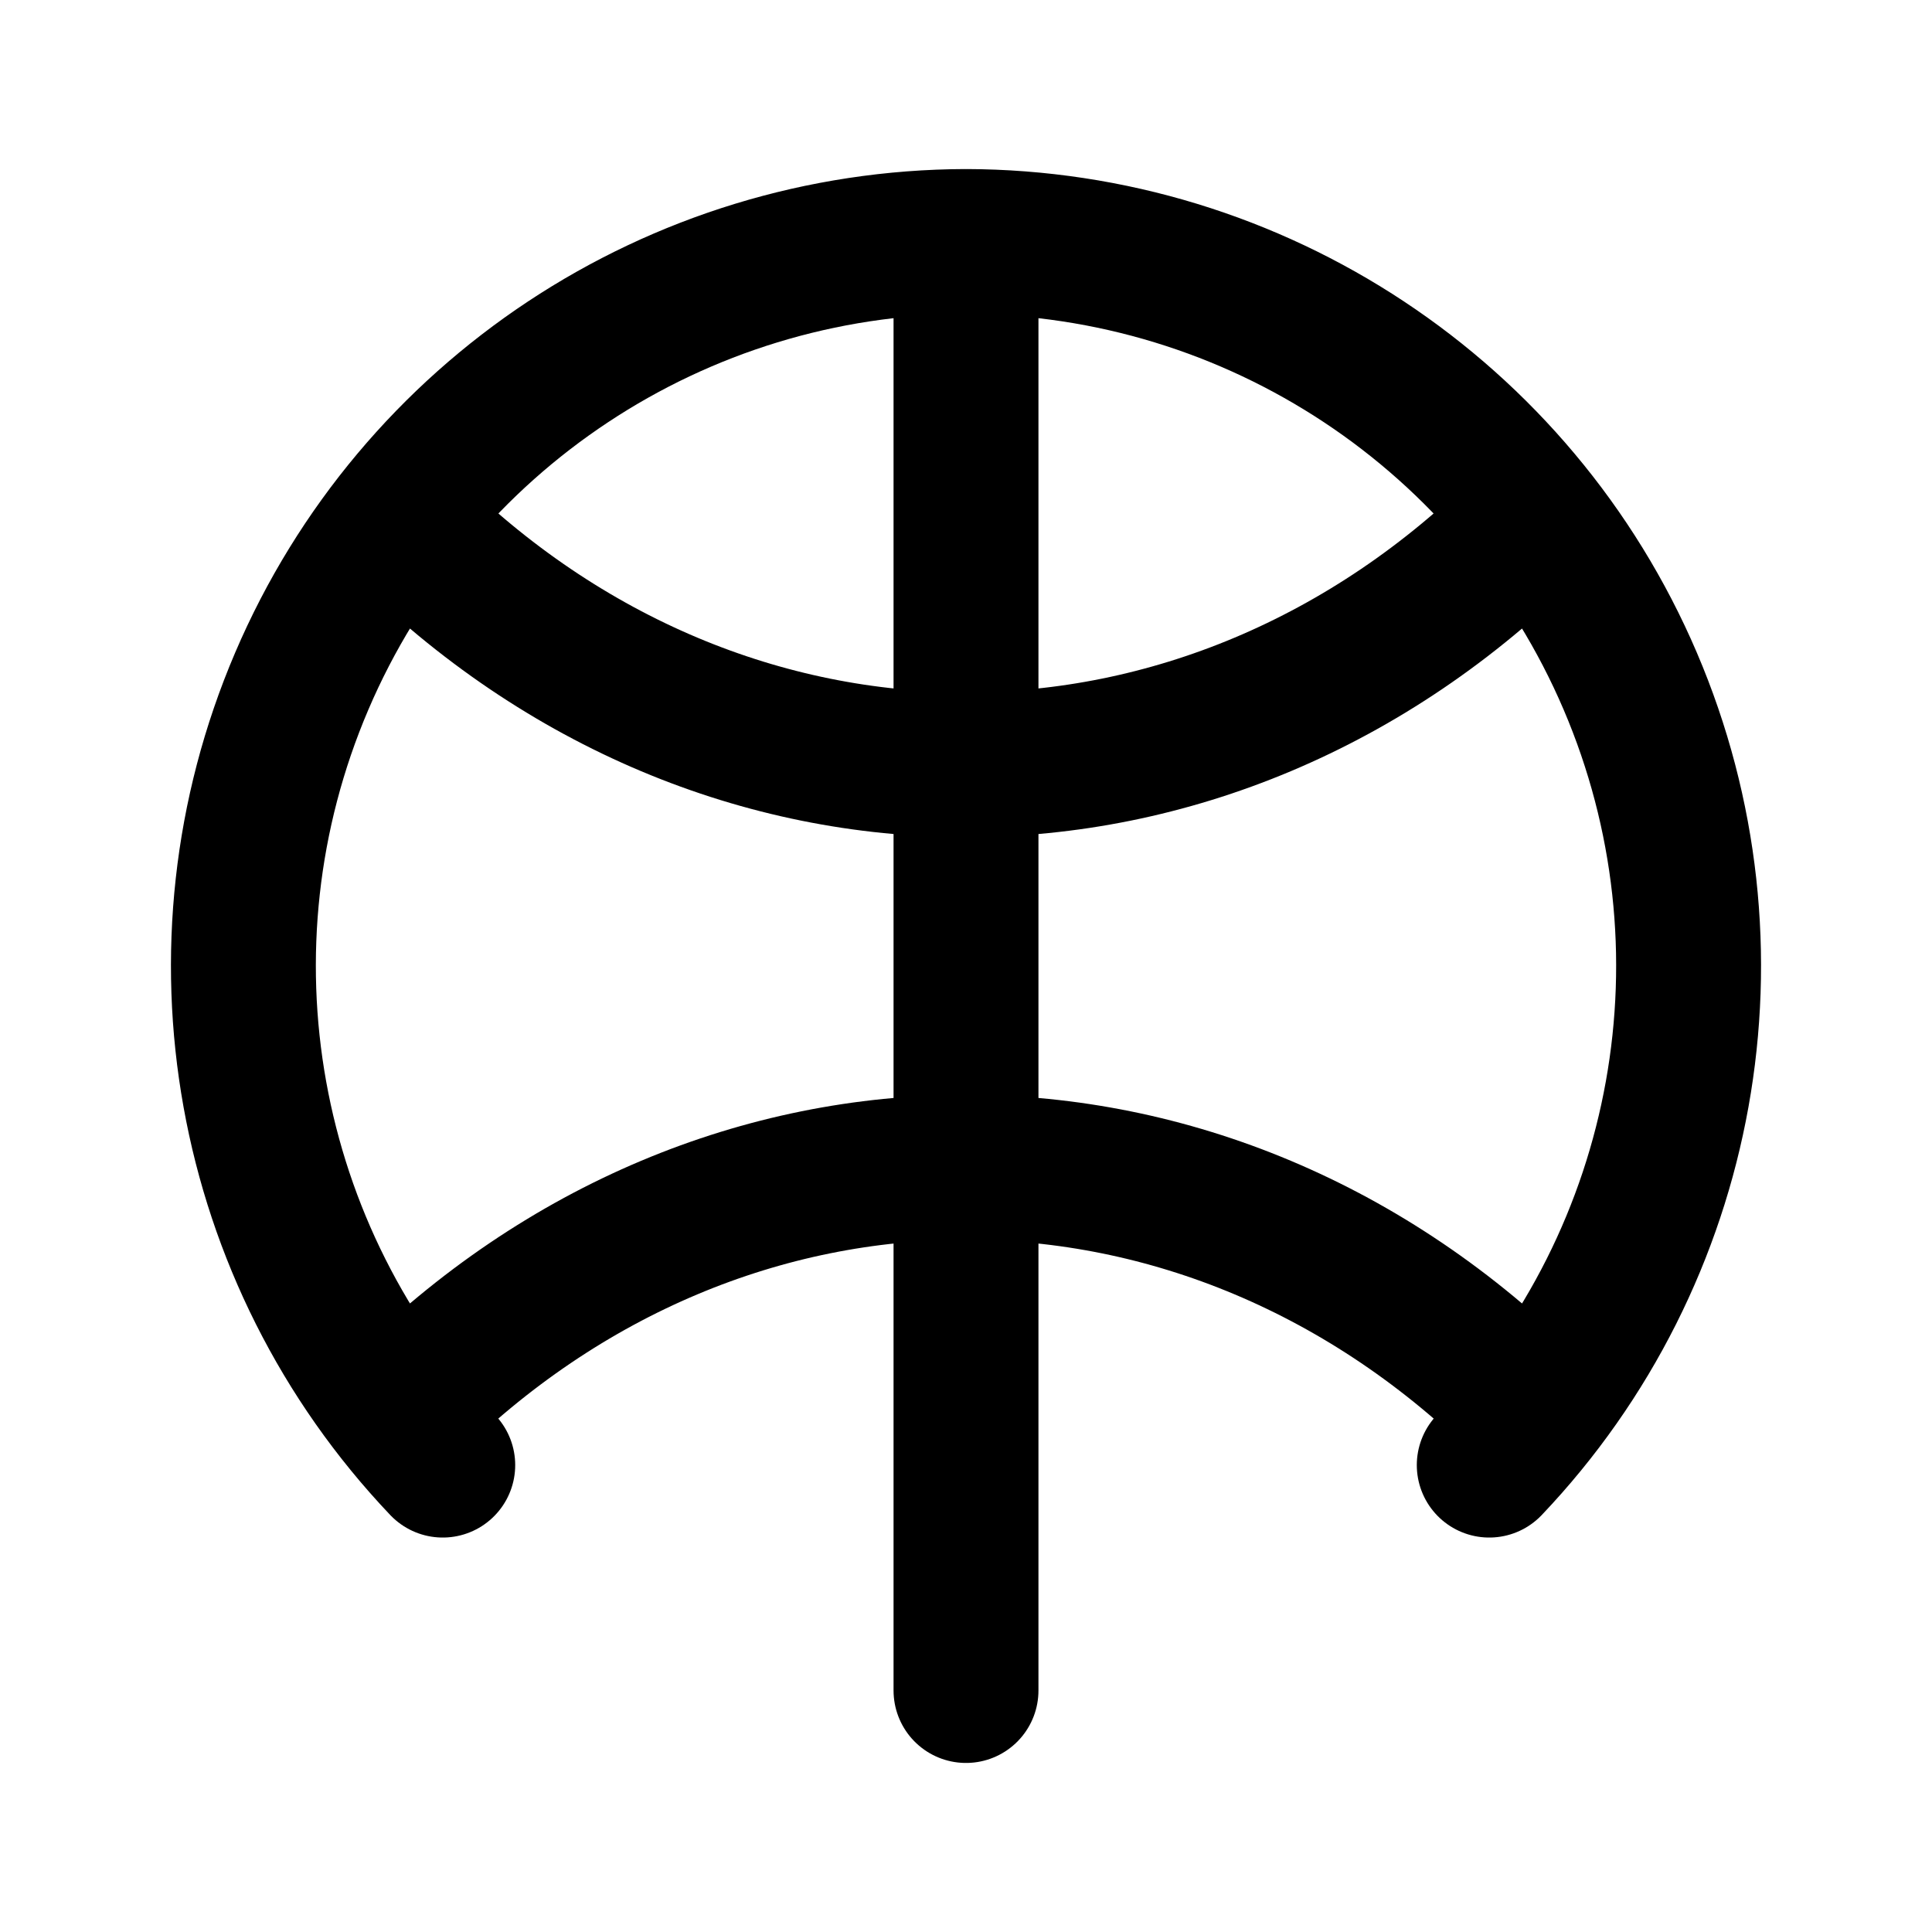
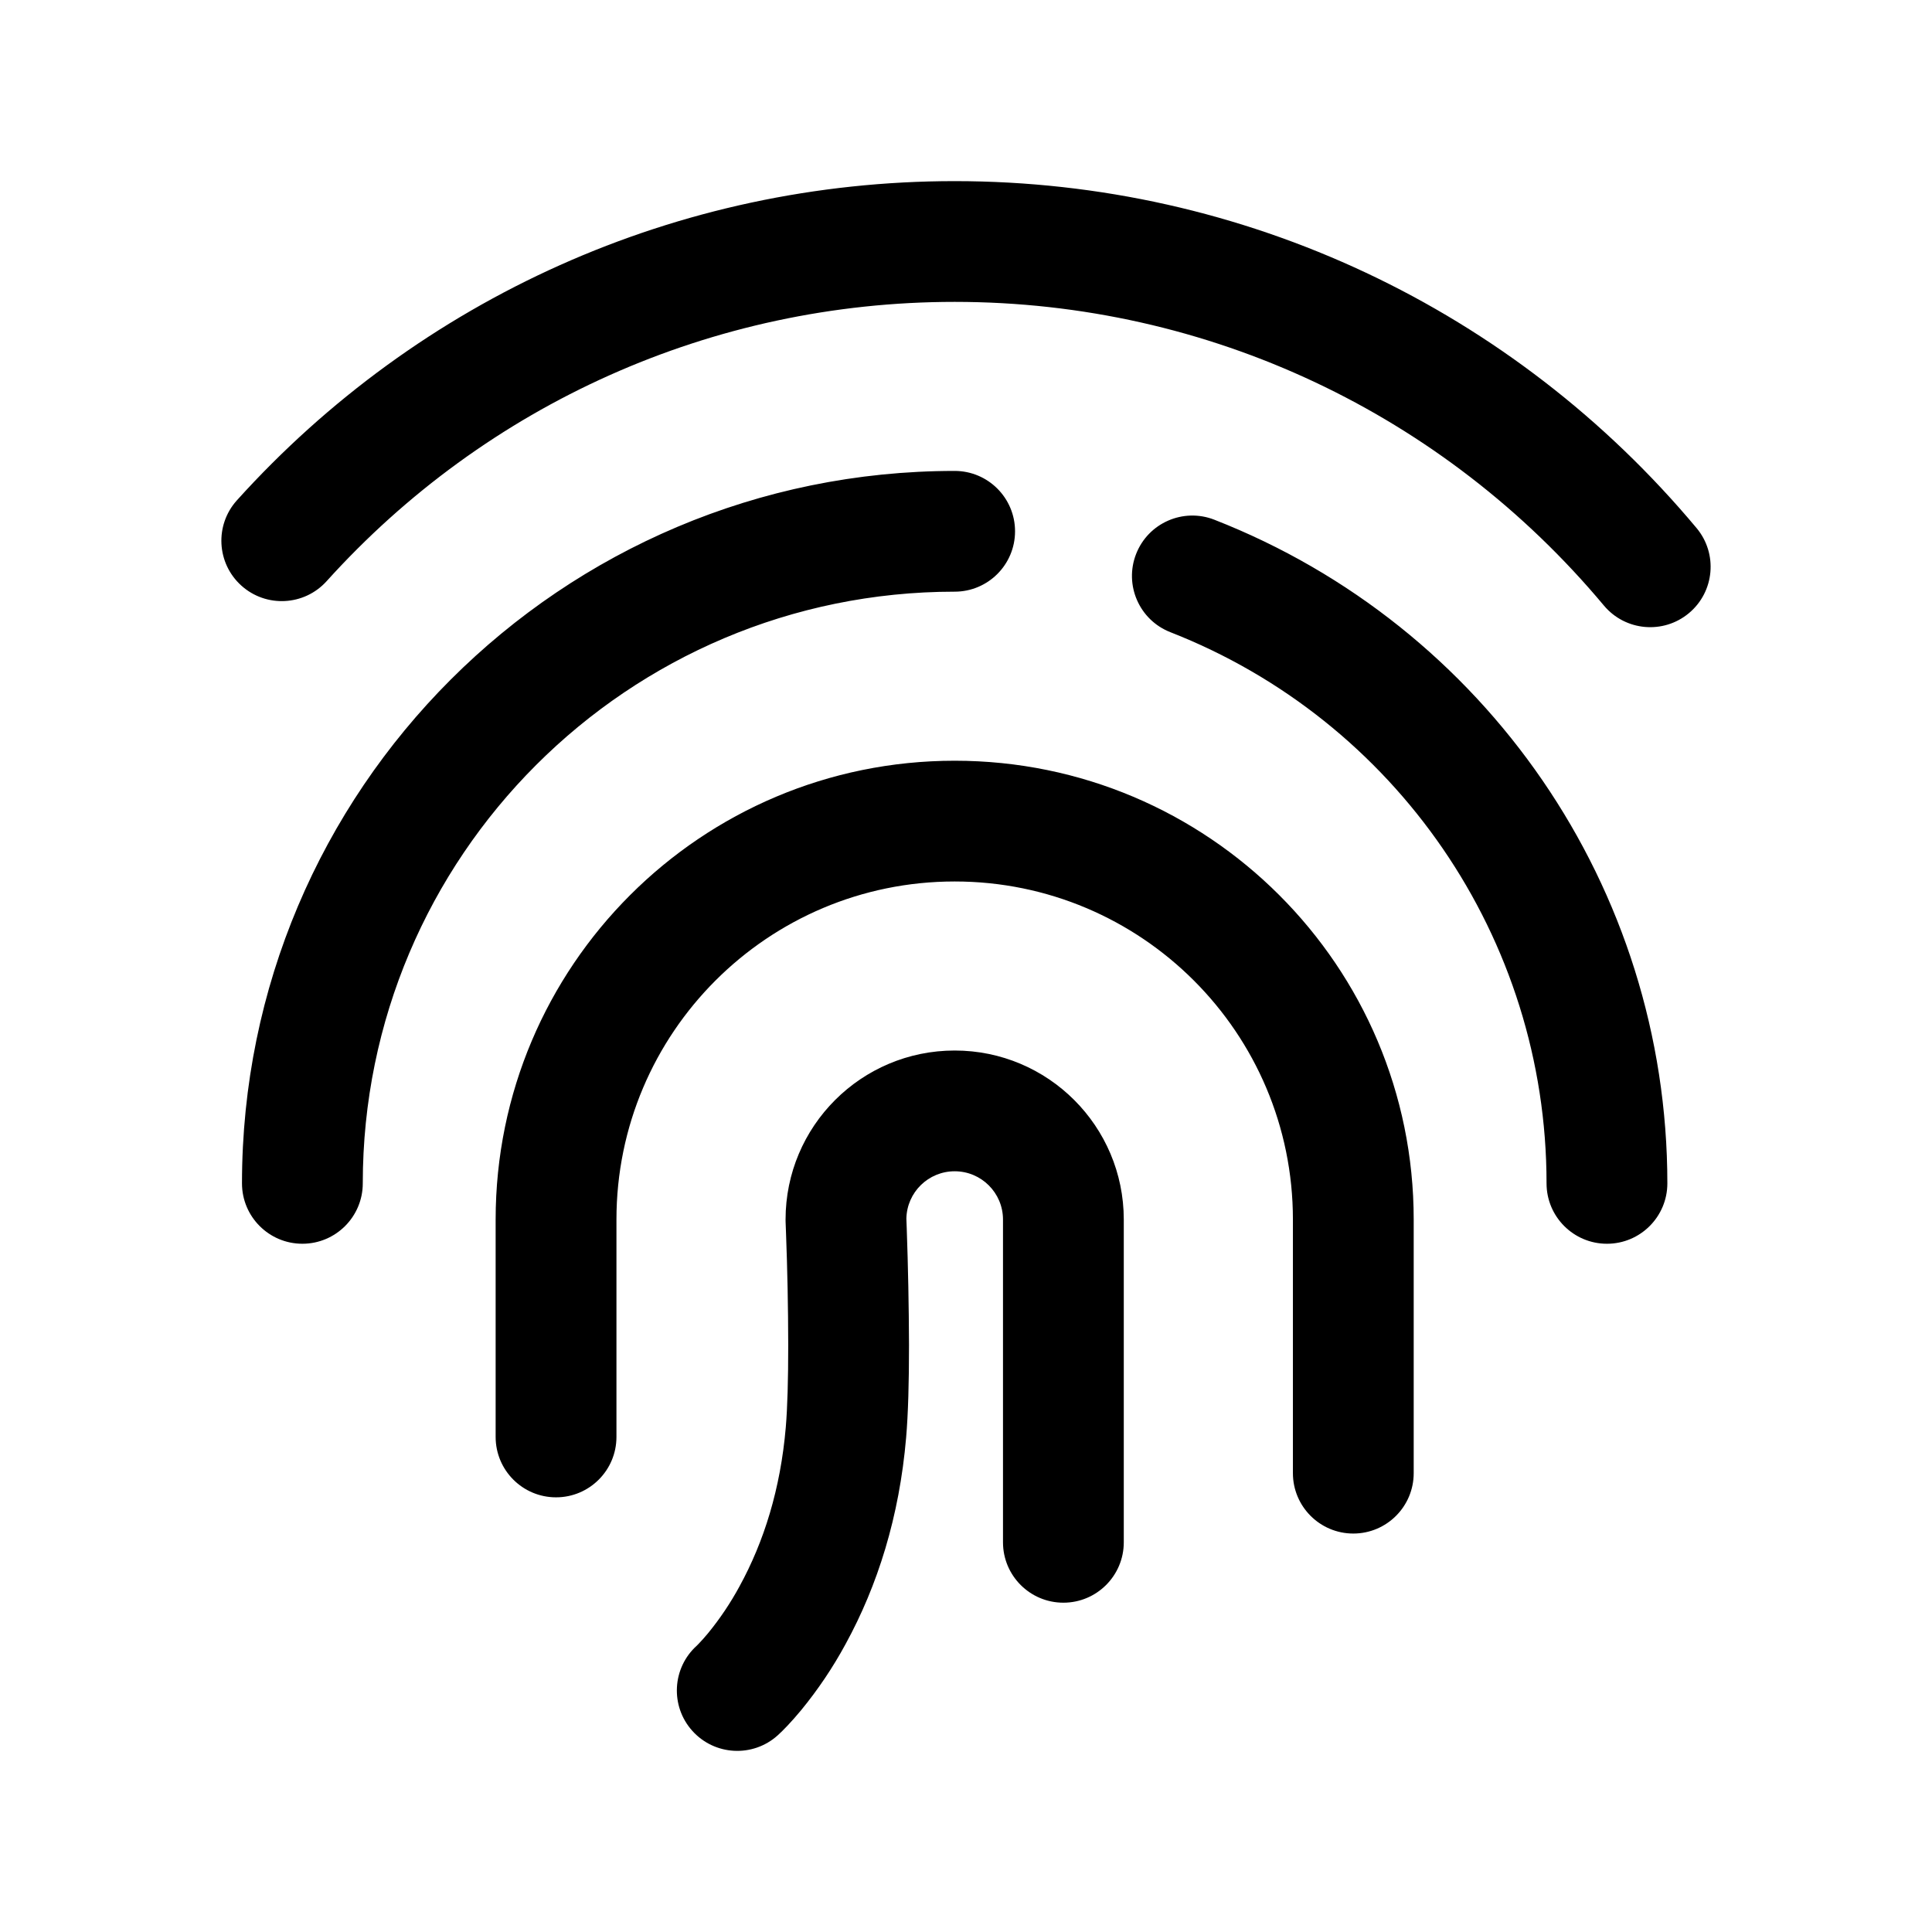
- <svg xmlns="http://www.w3.org/2000/svg" viewBox="0 0 24 24" fill="none" stroke="currentColor" stroke-width="1.8" stroke-linecap="round" stroke-linejoin="round" aria-hidden="true">
-   <path d="M12 3a9 9 0 0 1 6.5 15.2M12 3a9 9 0 0 0-6.5 15.2M12 3v18M5 6.5c2 2 4.5 3 7 3s5-1 7-3M5 17.5c2-2 4.5-3 7-3s5 1 7 3" />
+ <svg xmlns="http://www.w3.org/2000/svg" fill="currentColor" t="1792385454175" class="icon" viewBox="0 0 1024 1024" version="1.1" p-id="6436" width="200" height="200">
+   <path d="M749.291 780.8a32 32 0 0 1-64.021 0V646.4c0-98.965-80.267-179.2-179.275-179.2-99.008 0-179.264 80.235-179.264 179.2v115.2a32 32 0 0 1-64.032 0V646.4c0-134.315 108.928-243.2 243.307-243.2 134.357 0 243.285 108.885 243.285 243.2v134.4z m149.931-500.907a32 32 0 0 1-4.043 45.077 32.021 32.021 0 0 1-45.088-4.032C765.419 219.627 640.608 160 505.995 160 377.387 160 257.6 214.4 173.12 308.032a32.021 32.021 0 0 1-45.227 2.325 32 32 0 0 1-2.315-45.195C222.08 158.229 359.072 96 505.995 96c153.792 0 296.512 68.203 393.227 183.893zM883.733 627.2a32 32 0 0 1-64.032 0c0-130.219-80.128-245.461-199.403-292.139a32 32 0 1 1 23.339-59.595C787.264 331.659 883.733 470.421 883.733 627.2zM505.995 249.6a32 32 0 1 1 0 64c-173.259 0-313.717 140.405-313.717 313.6a32 32 0 0 1-64.021 0c0-208.533 169.12-377.6 377.739-377.6z m0 371.2a25.6 25.6 0 0 0-25.6 25.067l0.192 5.152a1953.109 1953.109 0 0 1 1.205 61.845c0.011 19.883-0.448 36.48-1.525 49.067-3.573 41.877-15.083 78.411-32.107 109.493a222.293 222.293 0 0 1-23.584 35.061c-5.173 6.229-9.472 10.667-12.437 13.333a32.021 32.021 0 0 1-45.205-2.443 32 32 0 0 1 2.432-45.184c-0.075 0.064 0.256-0.245 0.939-0.96 1.429-1.461 3.093-3.328 4.96-5.568a158.603 158.603 0 0 0 16.747-24.971c12.864-23.488 21.675-51.477 24.469-84.203 0.885-10.379 1.301-25.387 1.291-43.595a1643.467 1643.467 0 0 0-1.173-59.573l-0.213-5.579-0.021-1.344c0-49.493 40.128-89.6 89.632-89.6a89.621 89.621 0 0 1 89.632 89.6v171.051a32 32 0 0 1-64.021 0V646.4a25.6 25.6 0 0 0-25.6-25.6z" fill="currentColor" p-id="6437" />
</svg>
